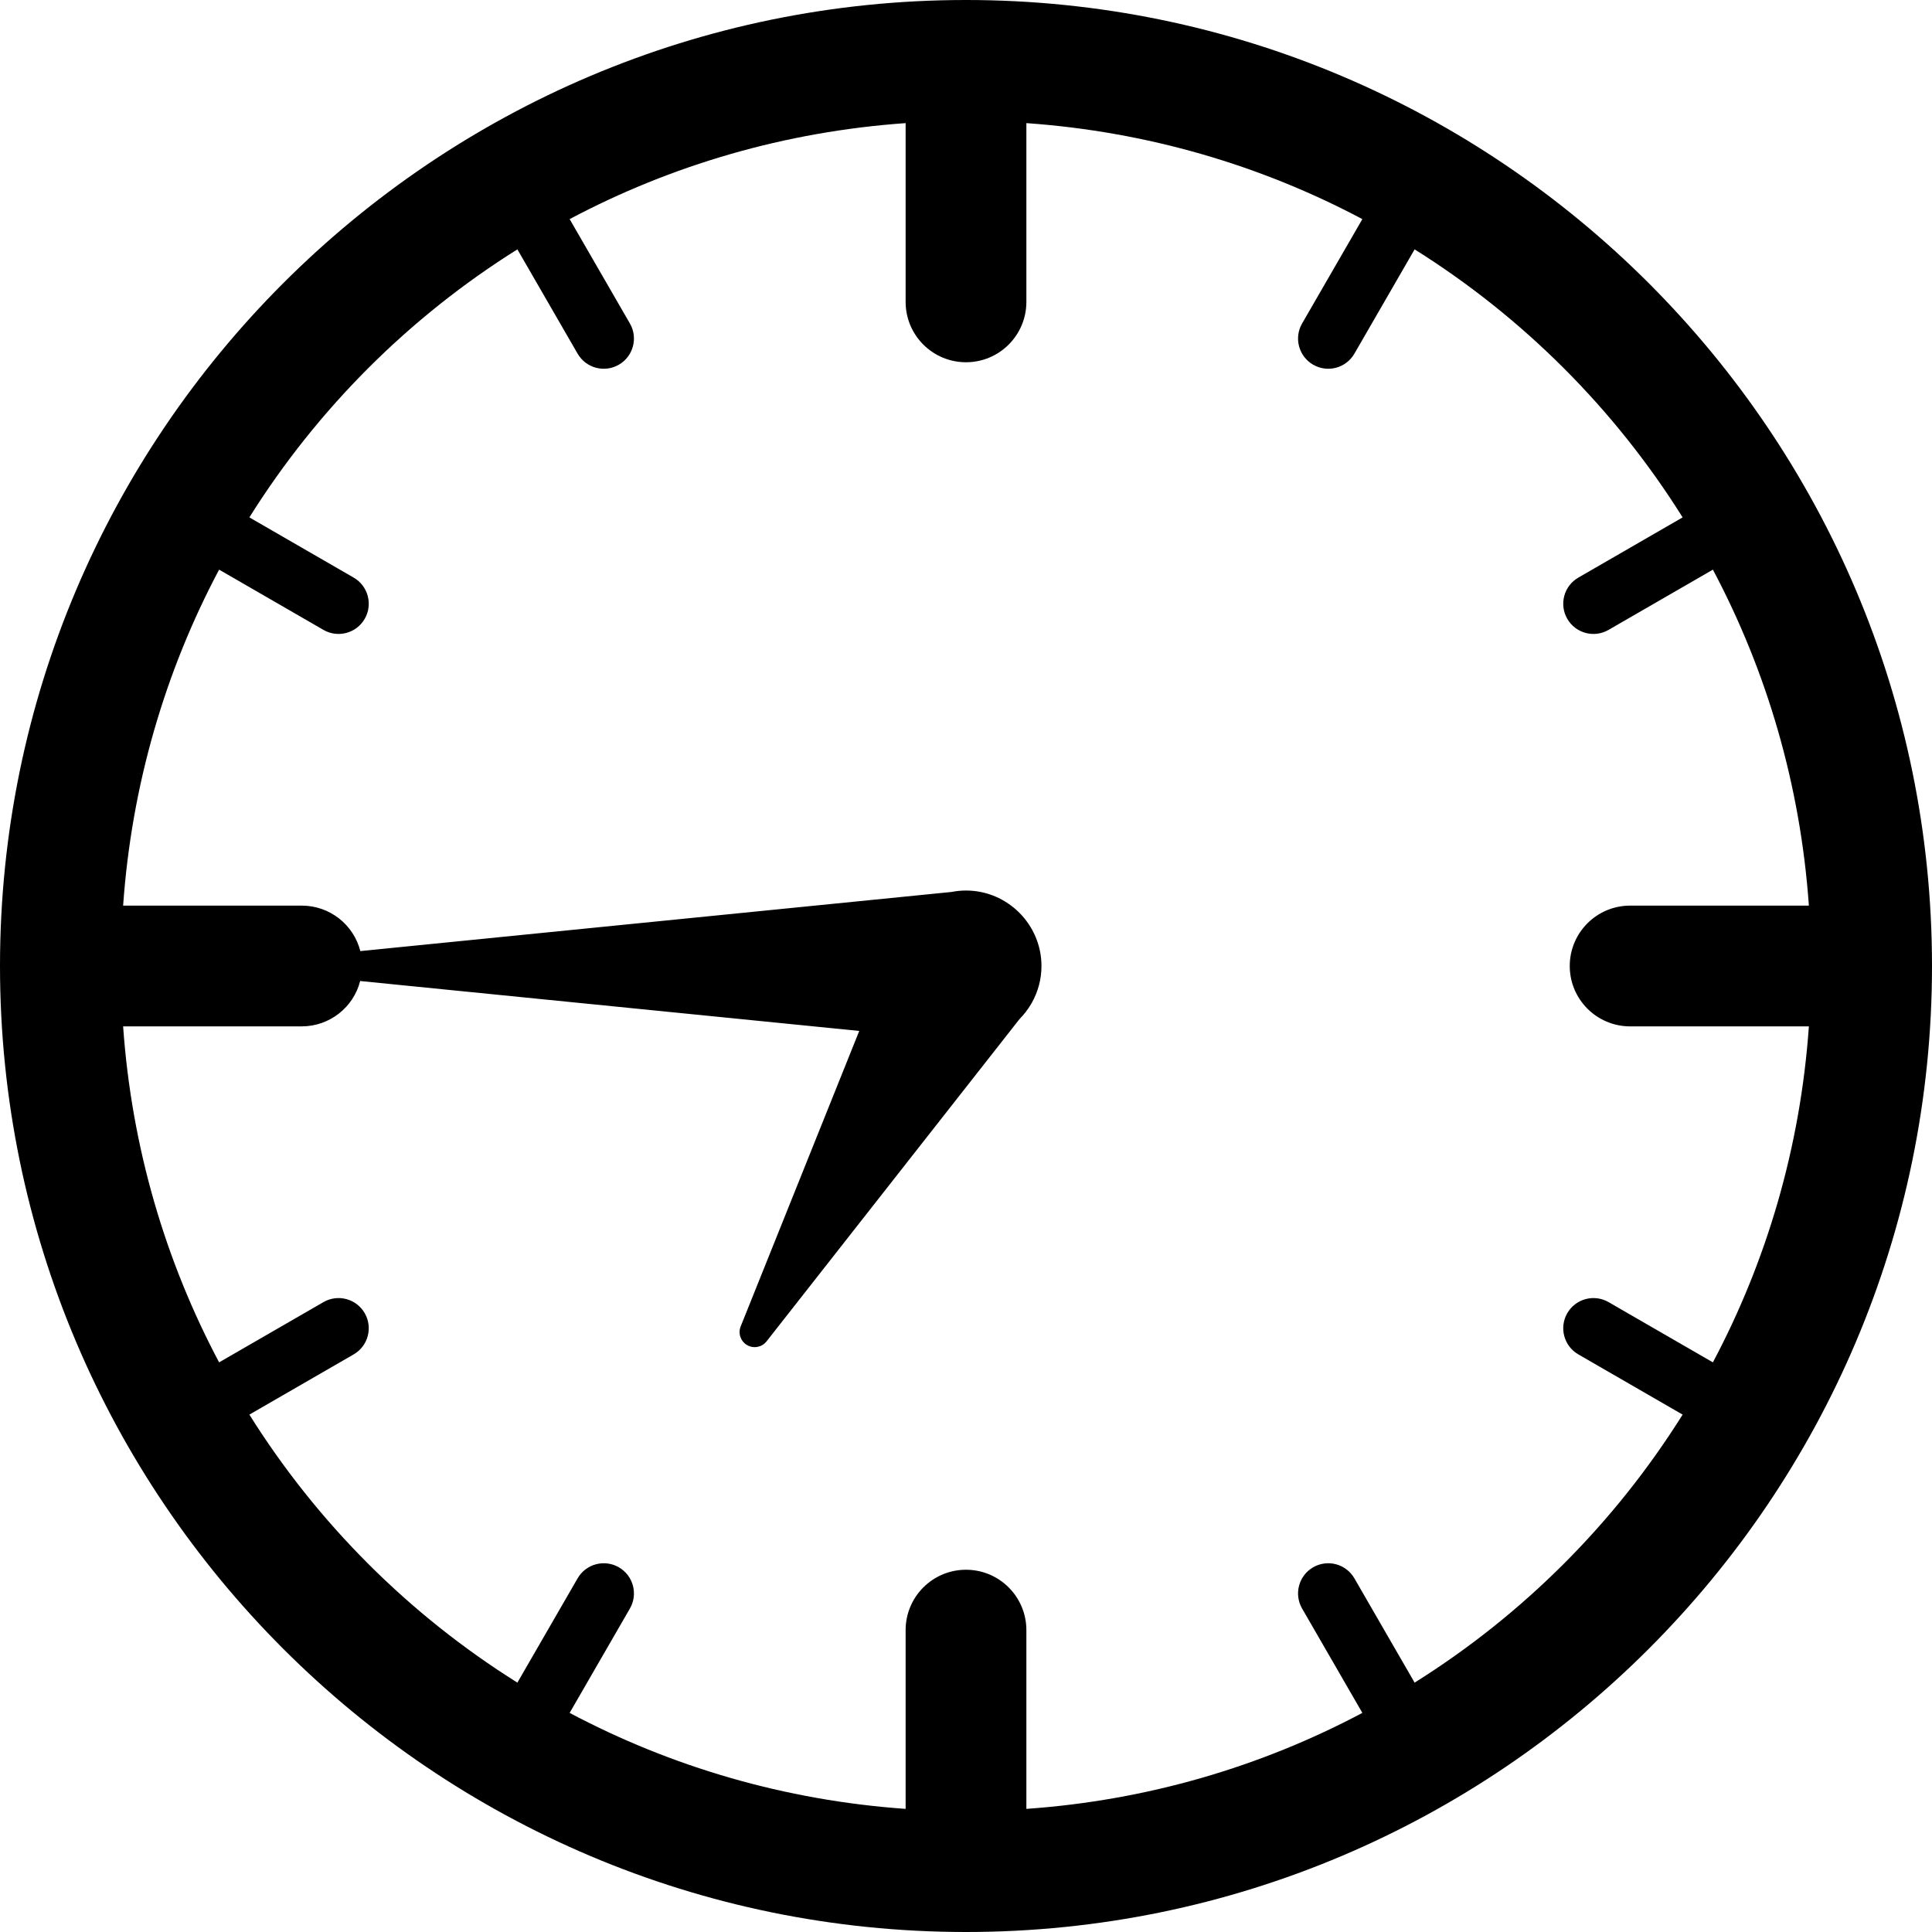
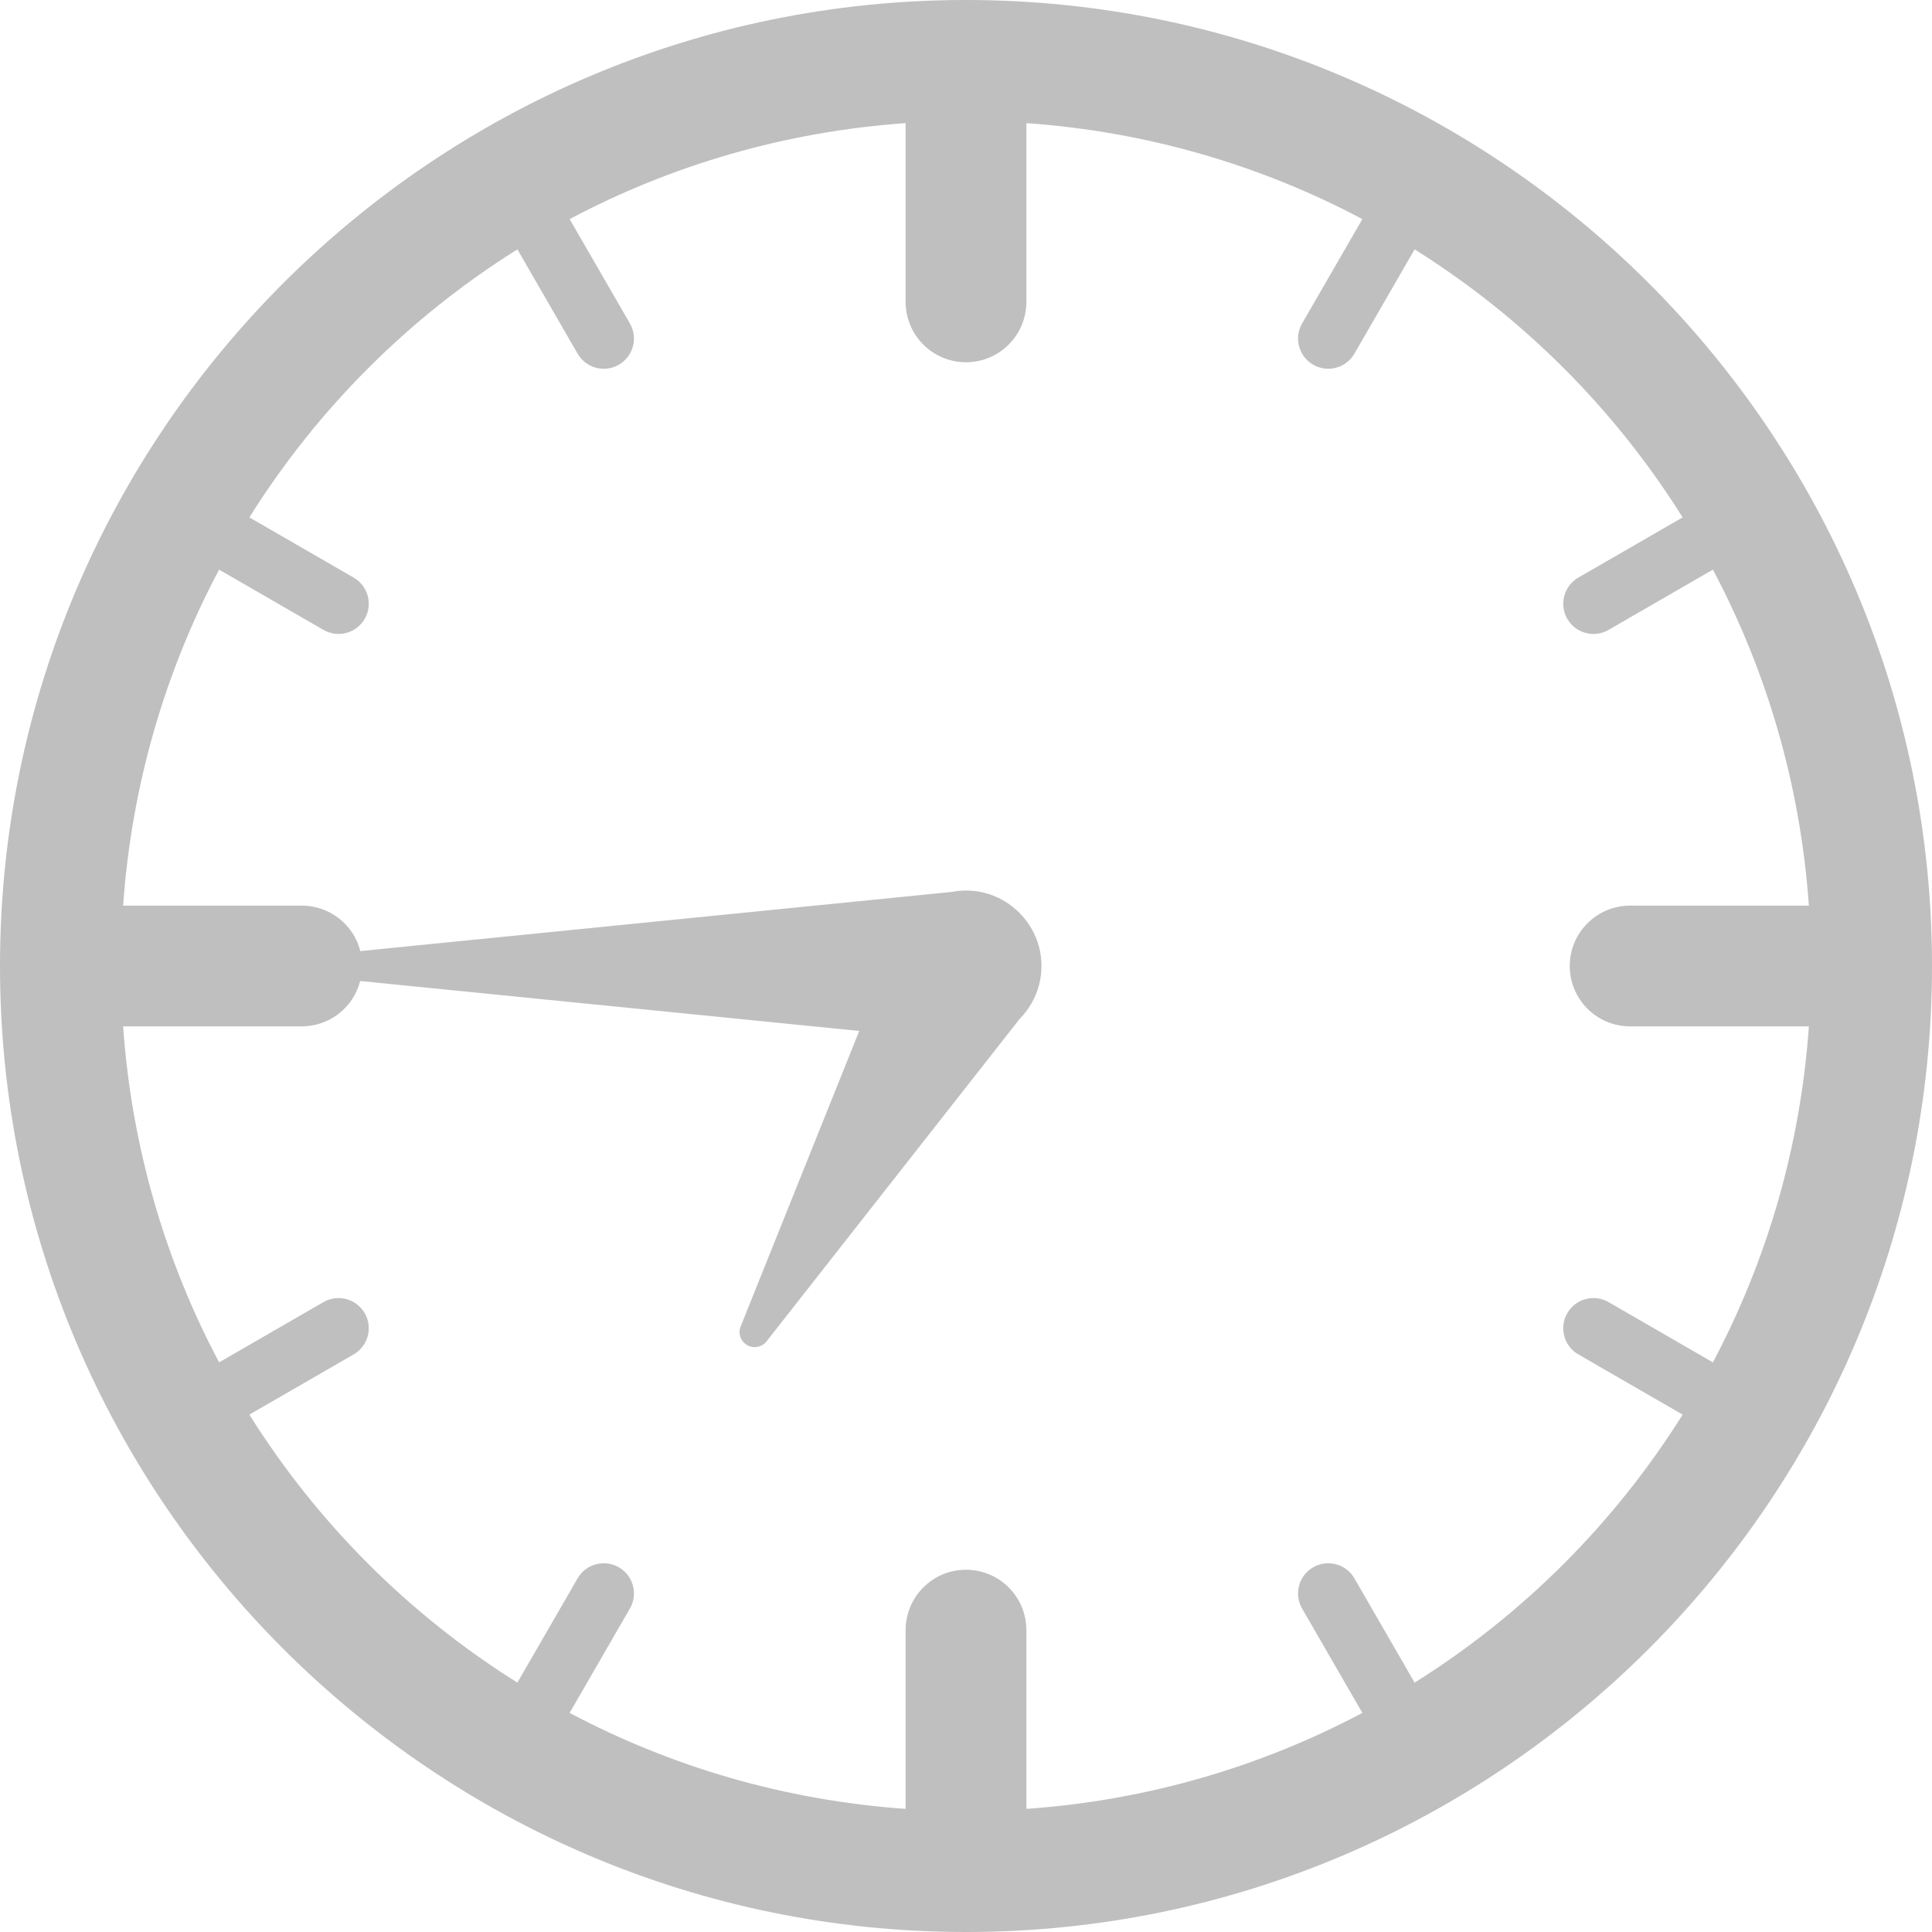
<svg xmlns="http://www.w3.org/2000/svg" width="256" height="256" viewBox="0 0 256 256" version="1.1" id="svg5">
  <defs id="defs2" />
  <g id="layer1">
-     <path id="path14" style="color:#000000;fill:#000000;stroke-linecap:round;stroke-linejoin:round;-inkscape-stroke:none;paint-order:stroke fill markers" d="M 128 0 C 57.403 0 0 57.403 0 128 C 0 198.597 57.403 256 128 256 C 198.597 256 256 198.597 256 128 C 256 57.403 198.597 0 128 0 z M 120 16.314 L 120 40 A 8 8 0 0 0 128 48 A 8 8 0 0 0 136 40 L 136 16.314 C 152.011 17.441 167.082 21.9 180.52 29.033 L 172.535 42.861 A 4 4 0 0 0 174 48.326 A 4 4 0 0 0 179.465 46.861 L 187.443 33.043 C 201.804 42.039 213.961 54.196 222.957 68.557 L 209.139 76.535 A 4 4 0 0 0 207.674 82 A 4 4 0 0 0 213.139 83.465 L 226.967 75.48 C 234.1 88.918 238.559 103.989 239.686 120 L 216 120 A 8 8 0 0 0 208 128 A 8 8 0 0 0 216 136 L 239.686 136 C 238.559 152.011 234.1 167.082 226.967 180.52 L 213.139 172.535 A 4 4 0 0 0 210.104 172.137 A 4 4 0 0 0 207.674 174 A 4 4 0 0 0 209.139 179.465 L 222.957 187.443 C 213.961 201.804 201.804 213.961 187.443 222.957 L 179.465 209.139 A 4 4 0 0 0 177.035 207.275 A 4 4 0 0 0 174 207.674 A 4 4 0 0 0 172.535 213.139 L 180.52 226.967 C 167.082 234.1 152.011 238.559 136 239.686 L 136 216 A 8 8 0 0 0 128 208 A 8 8 0 0 0 120 216 L 120 239.686 C 103.989 238.559 88.918 234.1 75.48 226.967 L 83.465 213.139 A 4 4 0 0 0 82 207.674 A 4 4 0 0 0 78.965 207.275 A 4 4 0 0 0 76.535 209.139 L 68.557 222.957 C 54.196 213.961 42.039 201.804 33.043 187.443 L 46.861 179.465 A 4 4 0 0 0 48.326 174 A 4 4 0 0 0 45.896 172.137 A 4 4 0 0 0 42.861 172.535 L 29.033 180.52 C 21.9 167.082 17.441 152.011 16.314 136 L 40 136 A 8 8 0 0 0 47.732 129.969 A 2 2 0 0 0 47.803 129.998 L 113.855 136.604 L 98.143 175.758 A 2 2 0 0 0 101.572 177.738 L 135.092 135.031 C 135.678 134.44 136.19 133.777 136.615 133.057 A 2 2 0 0 0 136.723 132.871 C 137.535 131.427 138 129.766 138 128 C 138 122.501 133.499 118 128 118 C 127.343 118 126.701 118.067 126.078 118.189 L 47.803 126.018 A 2 2 0 0 0 47.75 126.039 A 8 8 0 0 0 40 120 L 16.314 120 C 17.441 103.989 21.9 88.918 29.033 75.48 L 42.861 83.465 A 4 4 0 0 0 48.326 82 A 4 4 0 0 0 46.861 76.535 L 33.043 68.557 C 42.039 54.196 54.196 42.039 68.557 33.043 L 76.535 46.861 A 4 4 0 0 0 82 48.326 A 4 4 0 0 0 83.465 42.861 L 75.48 29.033 C 88.918 21.9 103.989 17.441 120 16.314 z " />
+     <path id="path14" style="color:#000000;fill:#7f7f7f7f;stroke-linecap:round;stroke-linejoin:round;-inkscape-stroke:none;paint-order:stroke fill markers" d="M 128 0 C 57.403 0 0 57.403 0 128 C 0 198.597 57.403 256 128 256 C 198.597 256 256 198.597 256 128 C 256 57.403 198.597 0 128 0 z M 120 16.314 L 120 40 A 8 8 0 0 0 128 48 A 8 8 0 0 0 136 40 L 136 16.314 C 152.011 17.441 167.082 21.9 180.52 29.033 L 172.535 42.861 A 4 4 0 0 0 174 48.326 A 4 4 0 0 0 179.465 46.861 L 187.443 33.043 C 201.804 42.039 213.961 54.196 222.957 68.557 L 209.139 76.535 A 4 4 0 0 0 207.674 82 A 4 4 0 0 0 213.139 83.465 L 226.967 75.48 C 234.1 88.918 238.559 103.989 239.686 120 L 216 120 A 8 8 0 0 0 208 128 A 8 8 0 0 0 216 136 L 239.686 136 C 238.559 152.011 234.1 167.082 226.967 180.52 L 213.139 172.535 A 4 4 0 0 0 210.104 172.137 A 4 4 0 0 0 207.674 174 A 4 4 0 0 0 209.139 179.465 L 222.957 187.443 C 213.961 201.804 201.804 213.961 187.443 222.957 L 179.465 209.139 A 4 4 0 0 0 177.035 207.275 A 4 4 0 0 0 174 207.674 A 4 4 0 0 0 172.535 213.139 L 180.52 226.967 C 167.082 234.1 152.011 238.559 136 239.686 L 136 216 A 8 8 0 0 0 128 208 A 8 8 0 0 0 120 216 L 120 239.686 C 103.989 238.559 88.918 234.1 75.48 226.967 L 83.465 213.139 A 4 4 0 0 0 82 207.674 A 4 4 0 0 0 78.965 207.275 A 4 4 0 0 0 76.535 209.139 L 68.557 222.957 C 54.196 213.961 42.039 201.804 33.043 187.443 L 46.861 179.465 A 4 4 0 0 0 48.326 174 A 4 4 0 0 0 45.896 172.137 A 4 4 0 0 0 42.861 172.535 L 29.033 180.52 C 21.9 167.082 17.441 152.011 16.314 136 L 40 136 A 8 8 0 0 0 47.732 129.969 A 2 2 0 0 0 47.803 129.998 L 113.855 136.604 L 98.143 175.758 A 2 2 0 0 0 101.572 177.738 L 135.092 135.031 C 135.678 134.44 136.19 133.777 136.615 133.057 A 2 2 0 0 0 136.723 132.871 C 137.535 131.427 138 129.766 138 128 C 138 122.501 133.499 118 128 118 C 127.343 118 126.701 118.067 126.078 118.189 L 47.803 126.018 A 2 2 0 0 0 47.75 126.039 A 8 8 0 0 0 40 120 L 16.314 120 C 17.441 103.989 21.9 88.918 29.033 75.48 L 42.861 83.465 A 4 4 0 0 0 48.326 82 A 4 4 0 0 0 46.861 76.535 L 33.043 68.557 C 42.039 54.196 54.196 42.039 68.557 33.043 L 76.535 46.861 A 4 4 0 0 0 82 48.326 A 4 4 0 0 0 83.465 42.861 L 75.48 29.033 C 88.918 21.9 103.989 17.441 120 16.314 z " />
  </g>
</svg>
